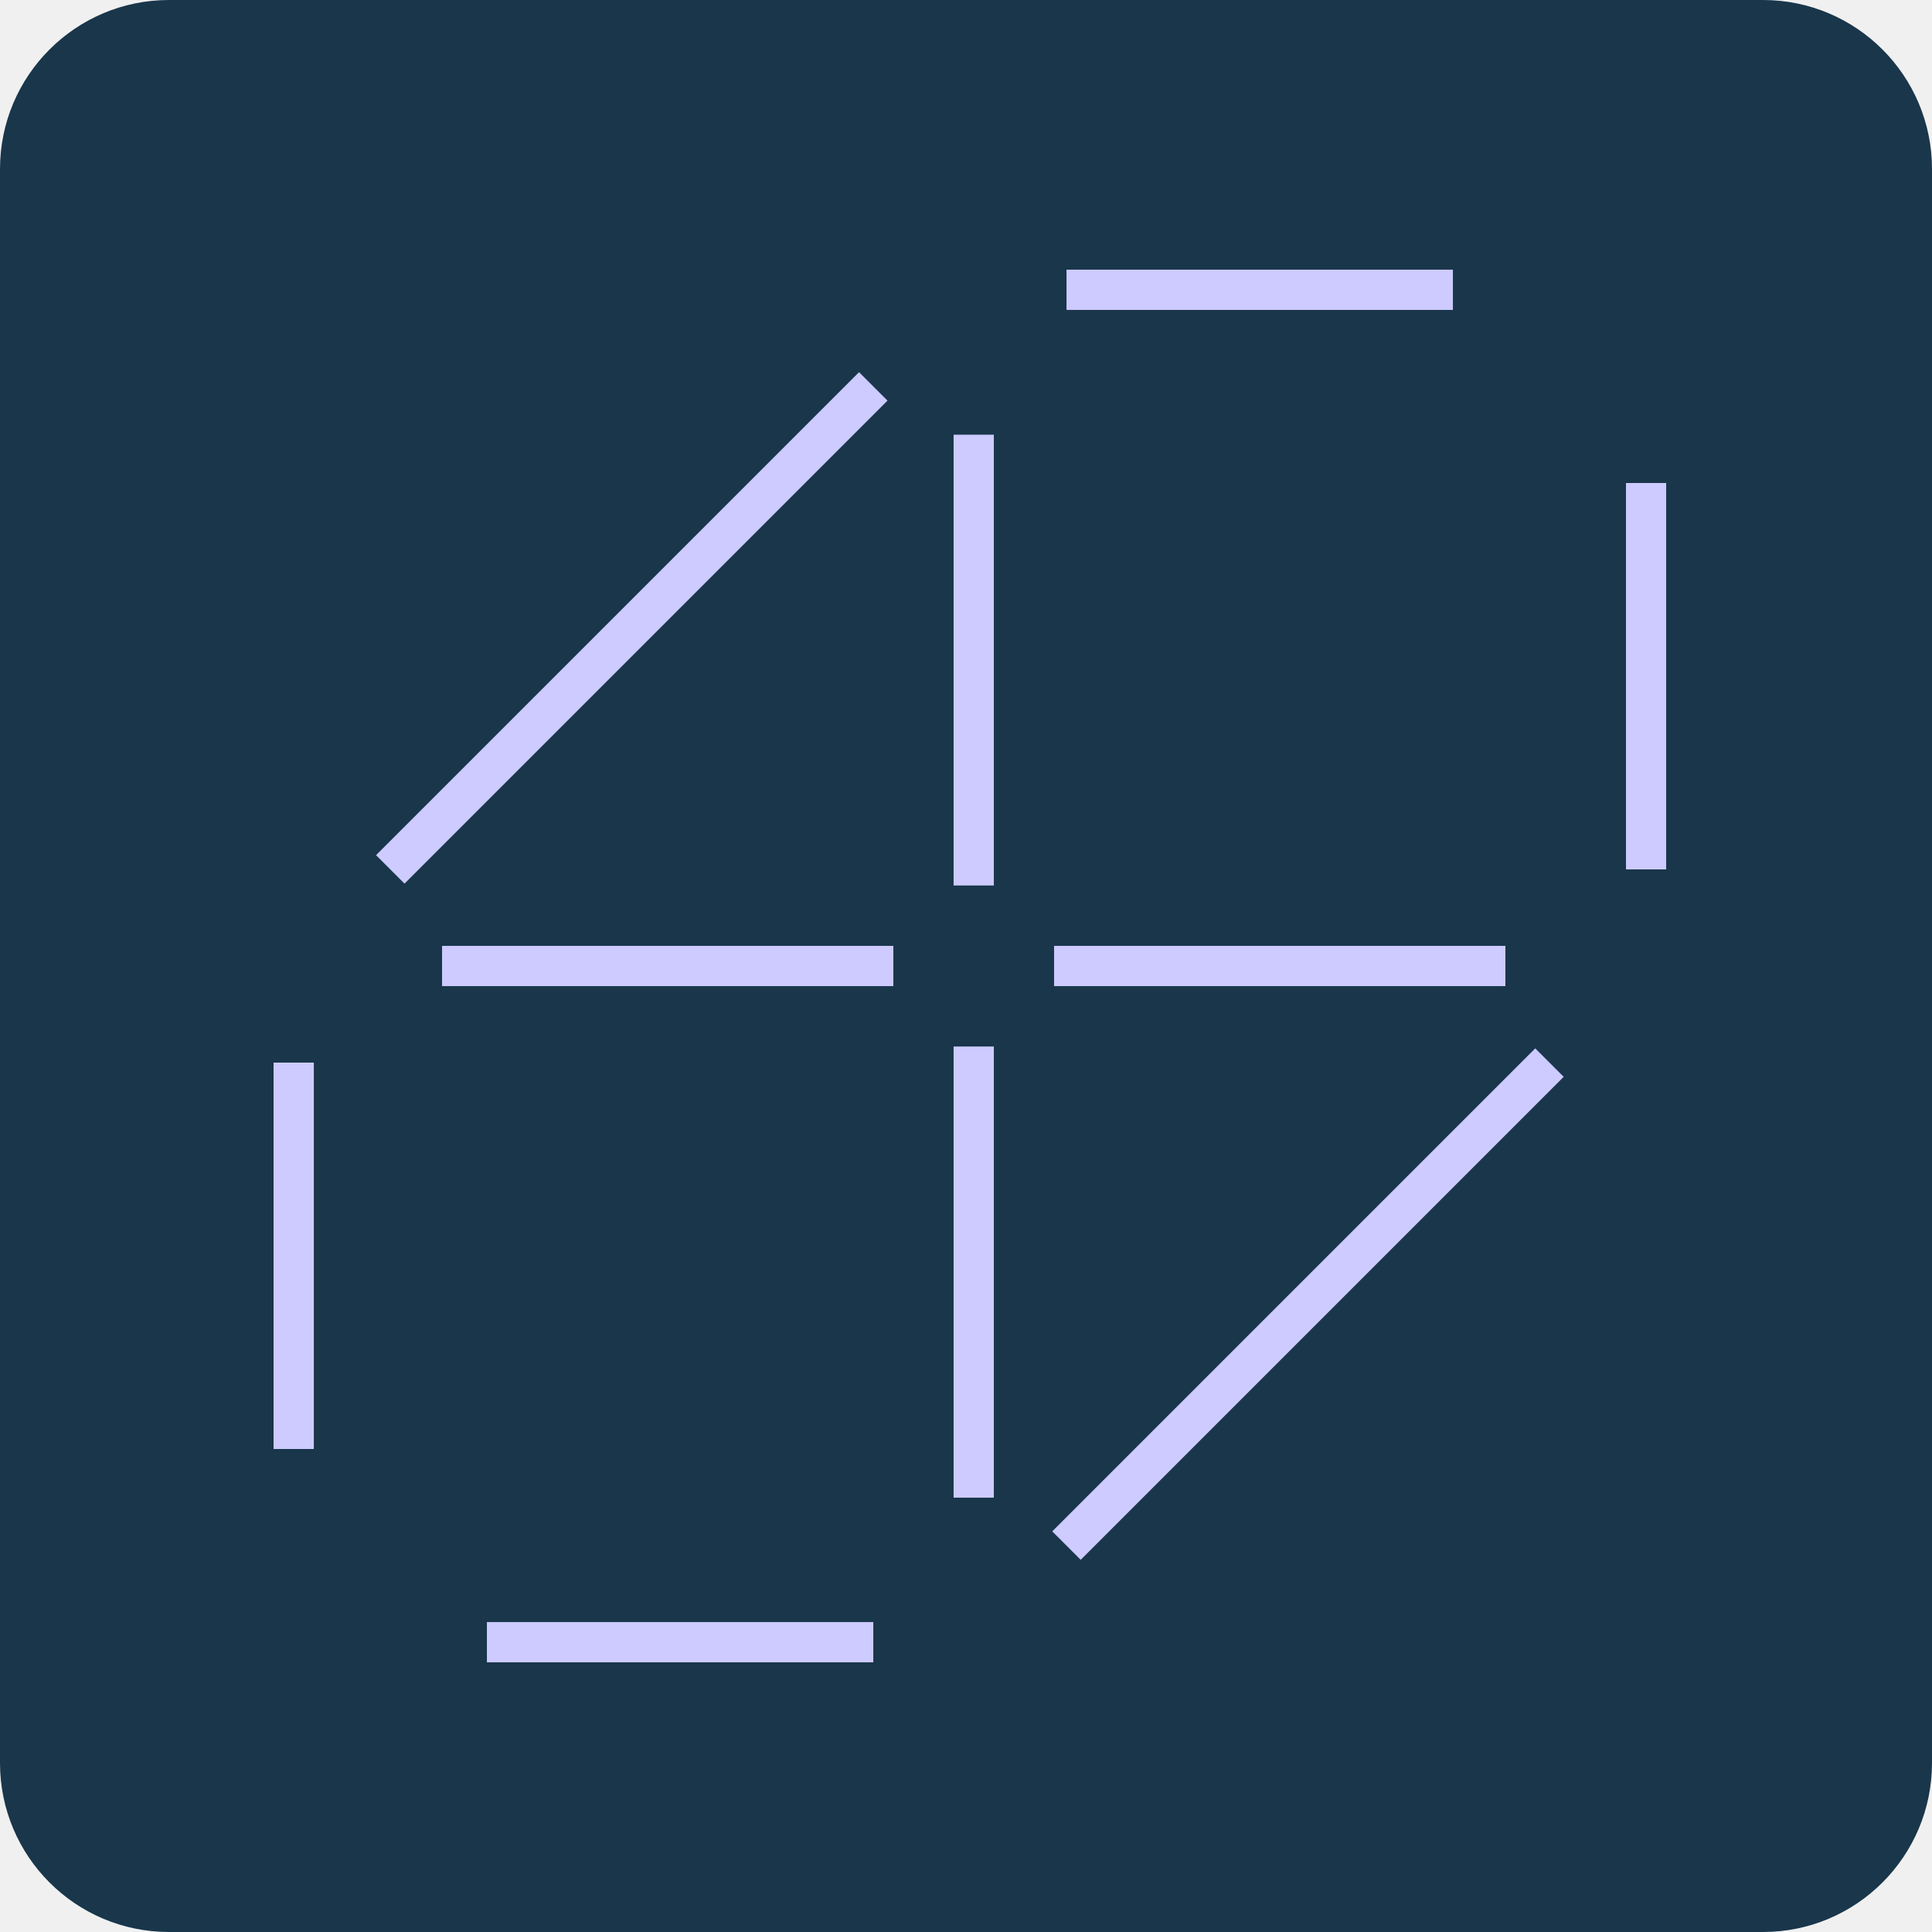
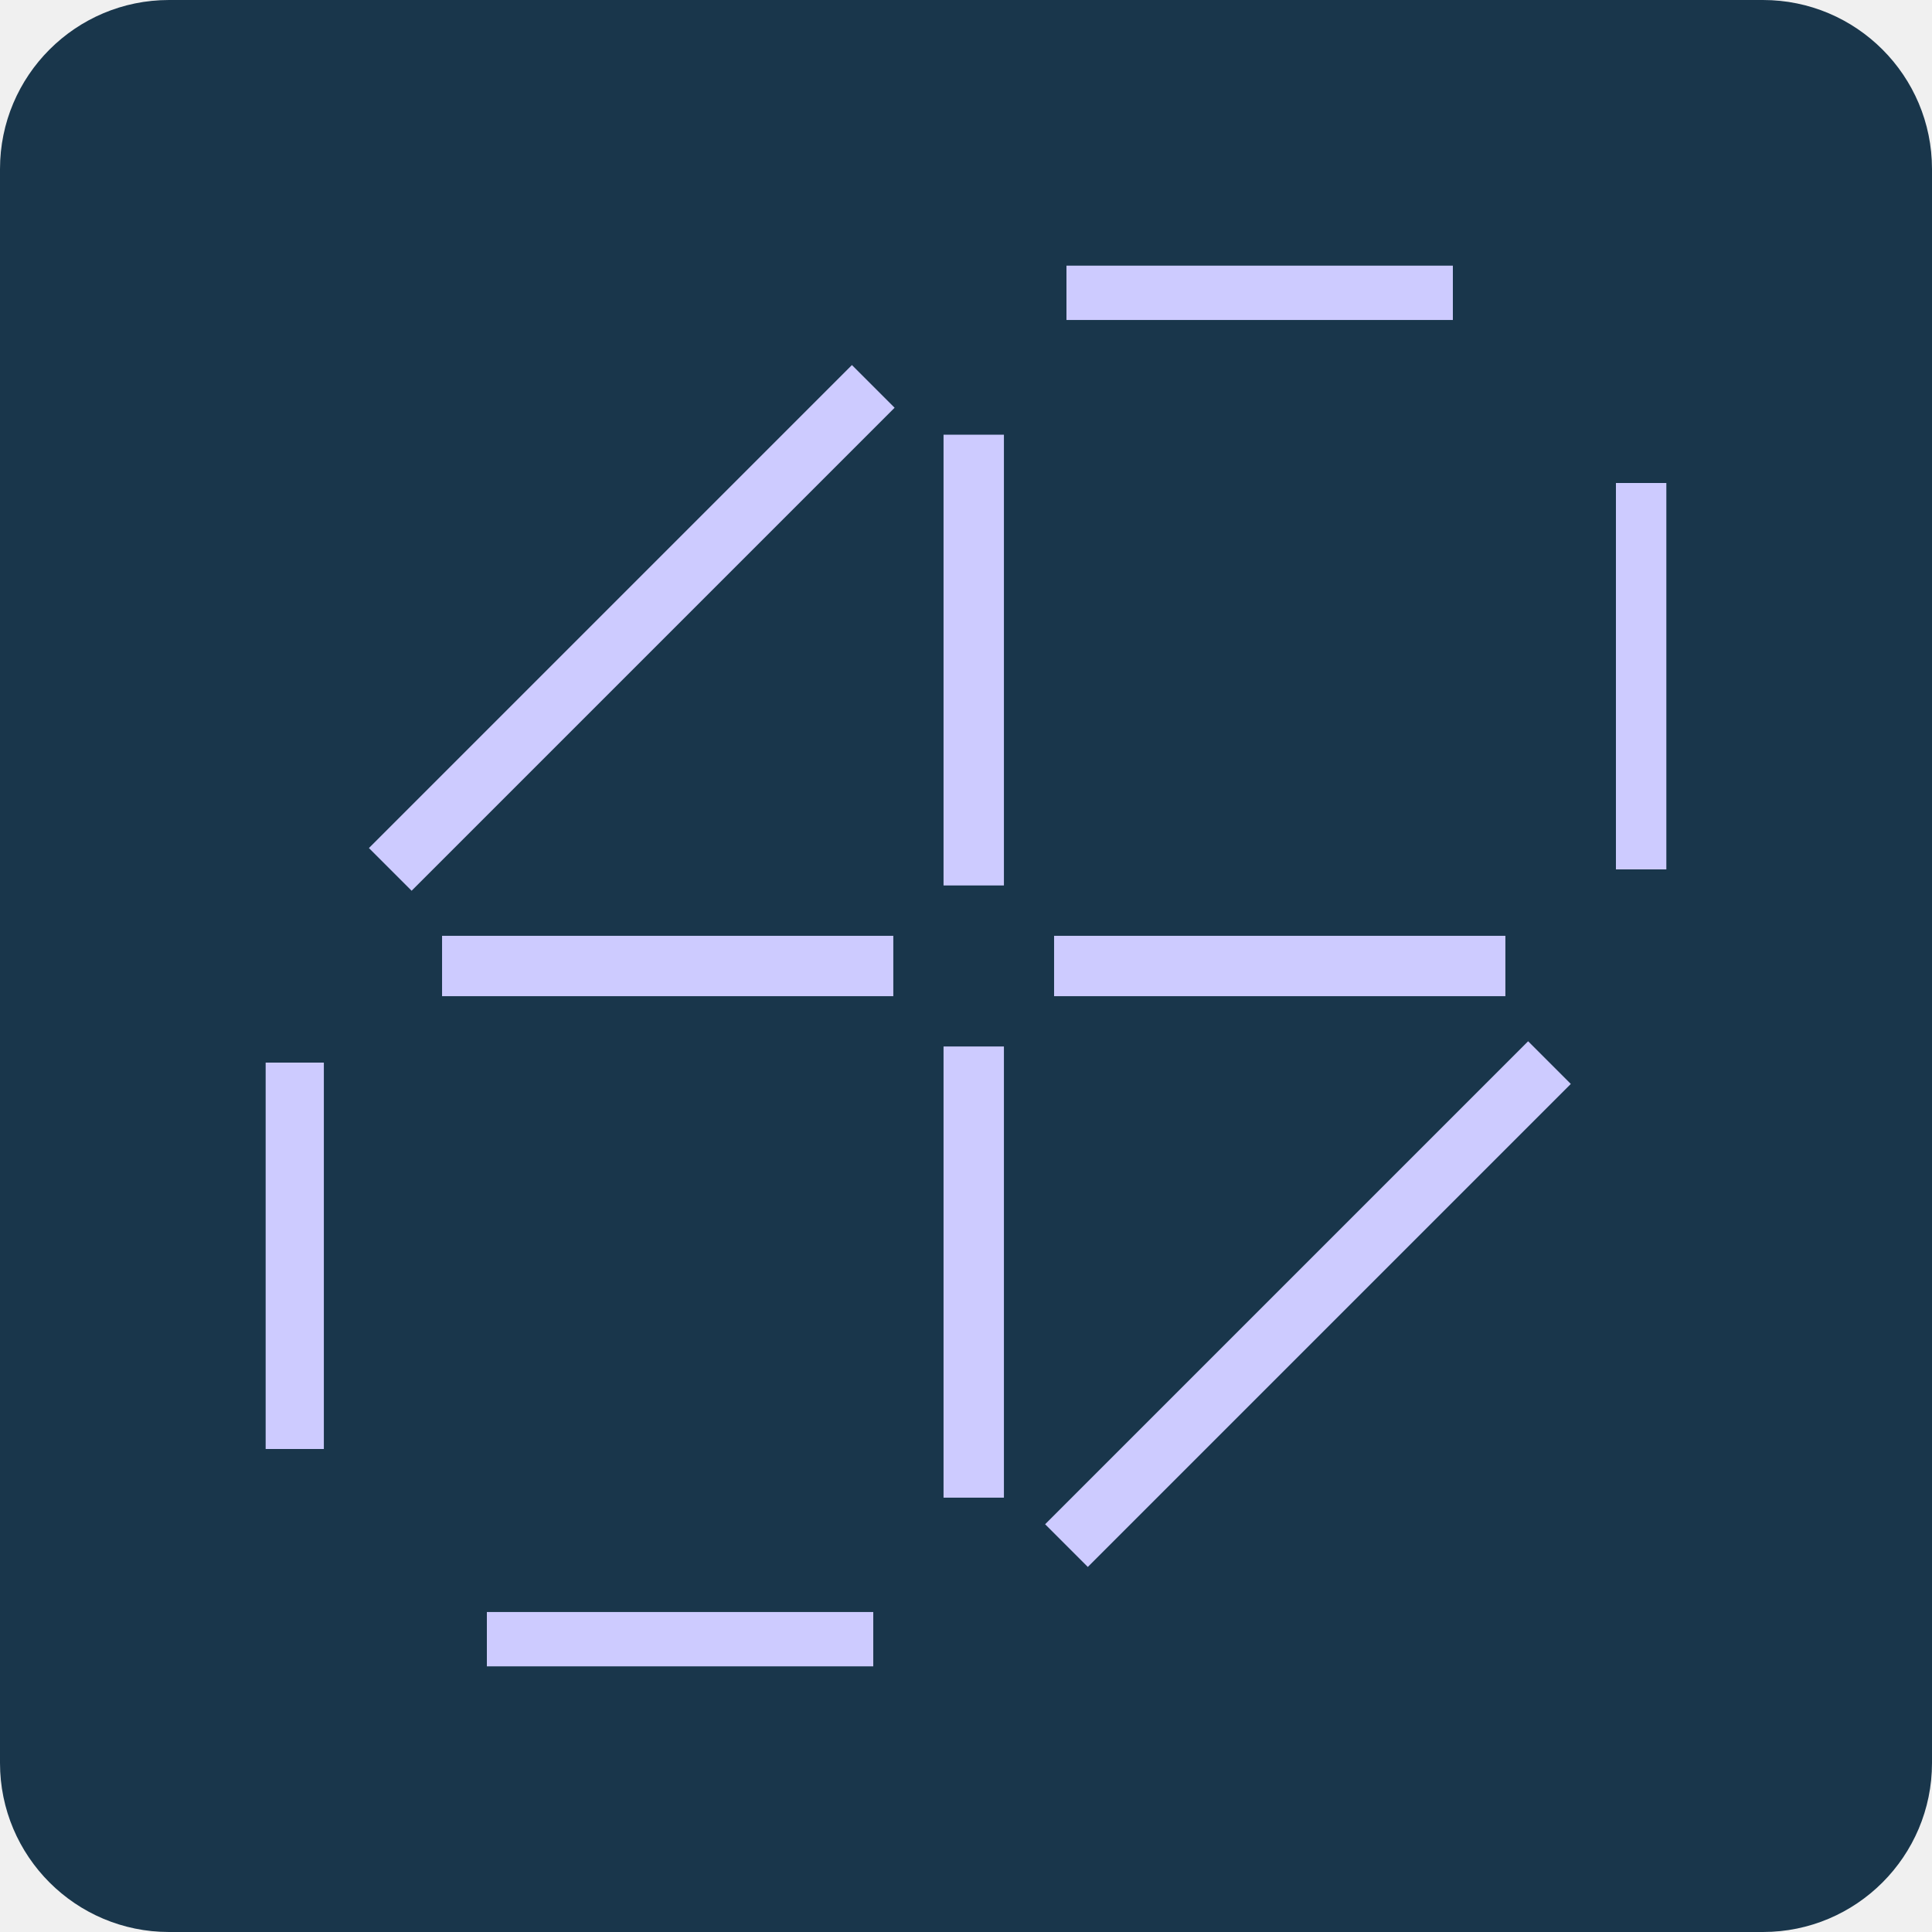
- <svg xmlns="http://www.w3.org/2000/svg" width="48" height="48" viewBox="0 0 48 48" fill="none">
+ <svg xmlns="http://www.w3.org/2000/svg" width="32" height="32" viewBox="0 0 32 32" fill="none">
  <g clip-path="url(#clip0_1_378)">
-     <path d="M43.8 0H4.2C1.88 0 0 1.88 0 4.2V43.8C0 46.12 1.88 48 4.2 48H43.8C46.12 48 48 46.12 48 43.8V4.2C48 1.88 46.12 0 43.8 0Z" fill="#19364B" />
-     <mask id="mask0_1_378" style="mask-type:luminance" maskUnits="userSpaceOnUse" x="6" y="6" width="36" height="36">
-       <path d="M41.4 6.6H6.6V41.4H41.4V6.6Z" fill="white" />
+     <path d="M29.2 0H2.8C1.254 0 0 1.254 0 2.8V29.2C0 30.746 1.254 32 2.8 32H29.2C30.746 32 32 30.746 32 29.2V2.8C32 1.254 30.746 0 29.2 0Z" fill="#19364B" />
+     <mask id="mask0_1_378" style="mask-type:luminance" maskUnits="userSpaceOnUse" x="4" y="4" width="24" height="24">
+       <path d="M27.6 4.4H4.4V27.6H27.6V4.4Z" fill="white" />
    </mask>
    <g mask="url(#mask0_1_378)">
-       <path d="M12.097 40.8H21.697" stroke="#CDCBFF" />
-       <path d="M26.497 7.2H36.097" stroke="#CDCBFF" />
-       <path d="M40.897 12V21.6" stroke="#CDCBFF" />
-       <path d="M7.297 26.4V36" stroke="#CDCBFF" />
-       <path d="M10.983 24H22.195" stroke="#CDCBFF" />
-       <path d="M37.401 24H26.188" stroke="#CDCBFF" />
-       <path d="M24.192 26V37.209" stroke="#CDCBFF" />
-       <path d="M24.192 22V10.8" stroke="#CDCBFF" />
-       <path d="M26.496 38.4L38.496 26.4" stroke="#CDCBFF" />
-       <path d="M9.696 21.6L21.696 9.6" stroke="#CDCBFF" />
+       <path d="M8.064 27.2H14.464" stroke="#CDCBFF" />
+       <path d="M17.664 4.8H24.064" stroke="#CDCBFF" />
+       <path d="M27.265 8V14.4" stroke="#CDCBFF" />
+       <path d="M4.864 17.6V24" stroke="#CDCBFF" />
+       <path d="M7.322 16H14.796" stroke="#CDCBFF" />
+       <path d="M24.934 16H17.459" stroke="#CDCBFF" />
+       <path d="M16.128 17.333V24.806" stroke="#CDCBFF" />
+       <path d="M16.128 14.666V7.2" stroke="#CDCBFF" />
+       <path d="M17.664 25.6L25.664 17.6" stroke="#CDCBFF" />
+       <path d="M6.464 14.4L14.464 6.4" stroke="#CDCBFF" />
    </g>
  </g>
  <defs>
    <clipPath id="clip0_1_378">
-       <rect width="48" height="48" fill="white" />
+       <rect width="32" height="32" fill="white" />
    </clipPath>
  </defs>
</svg>
